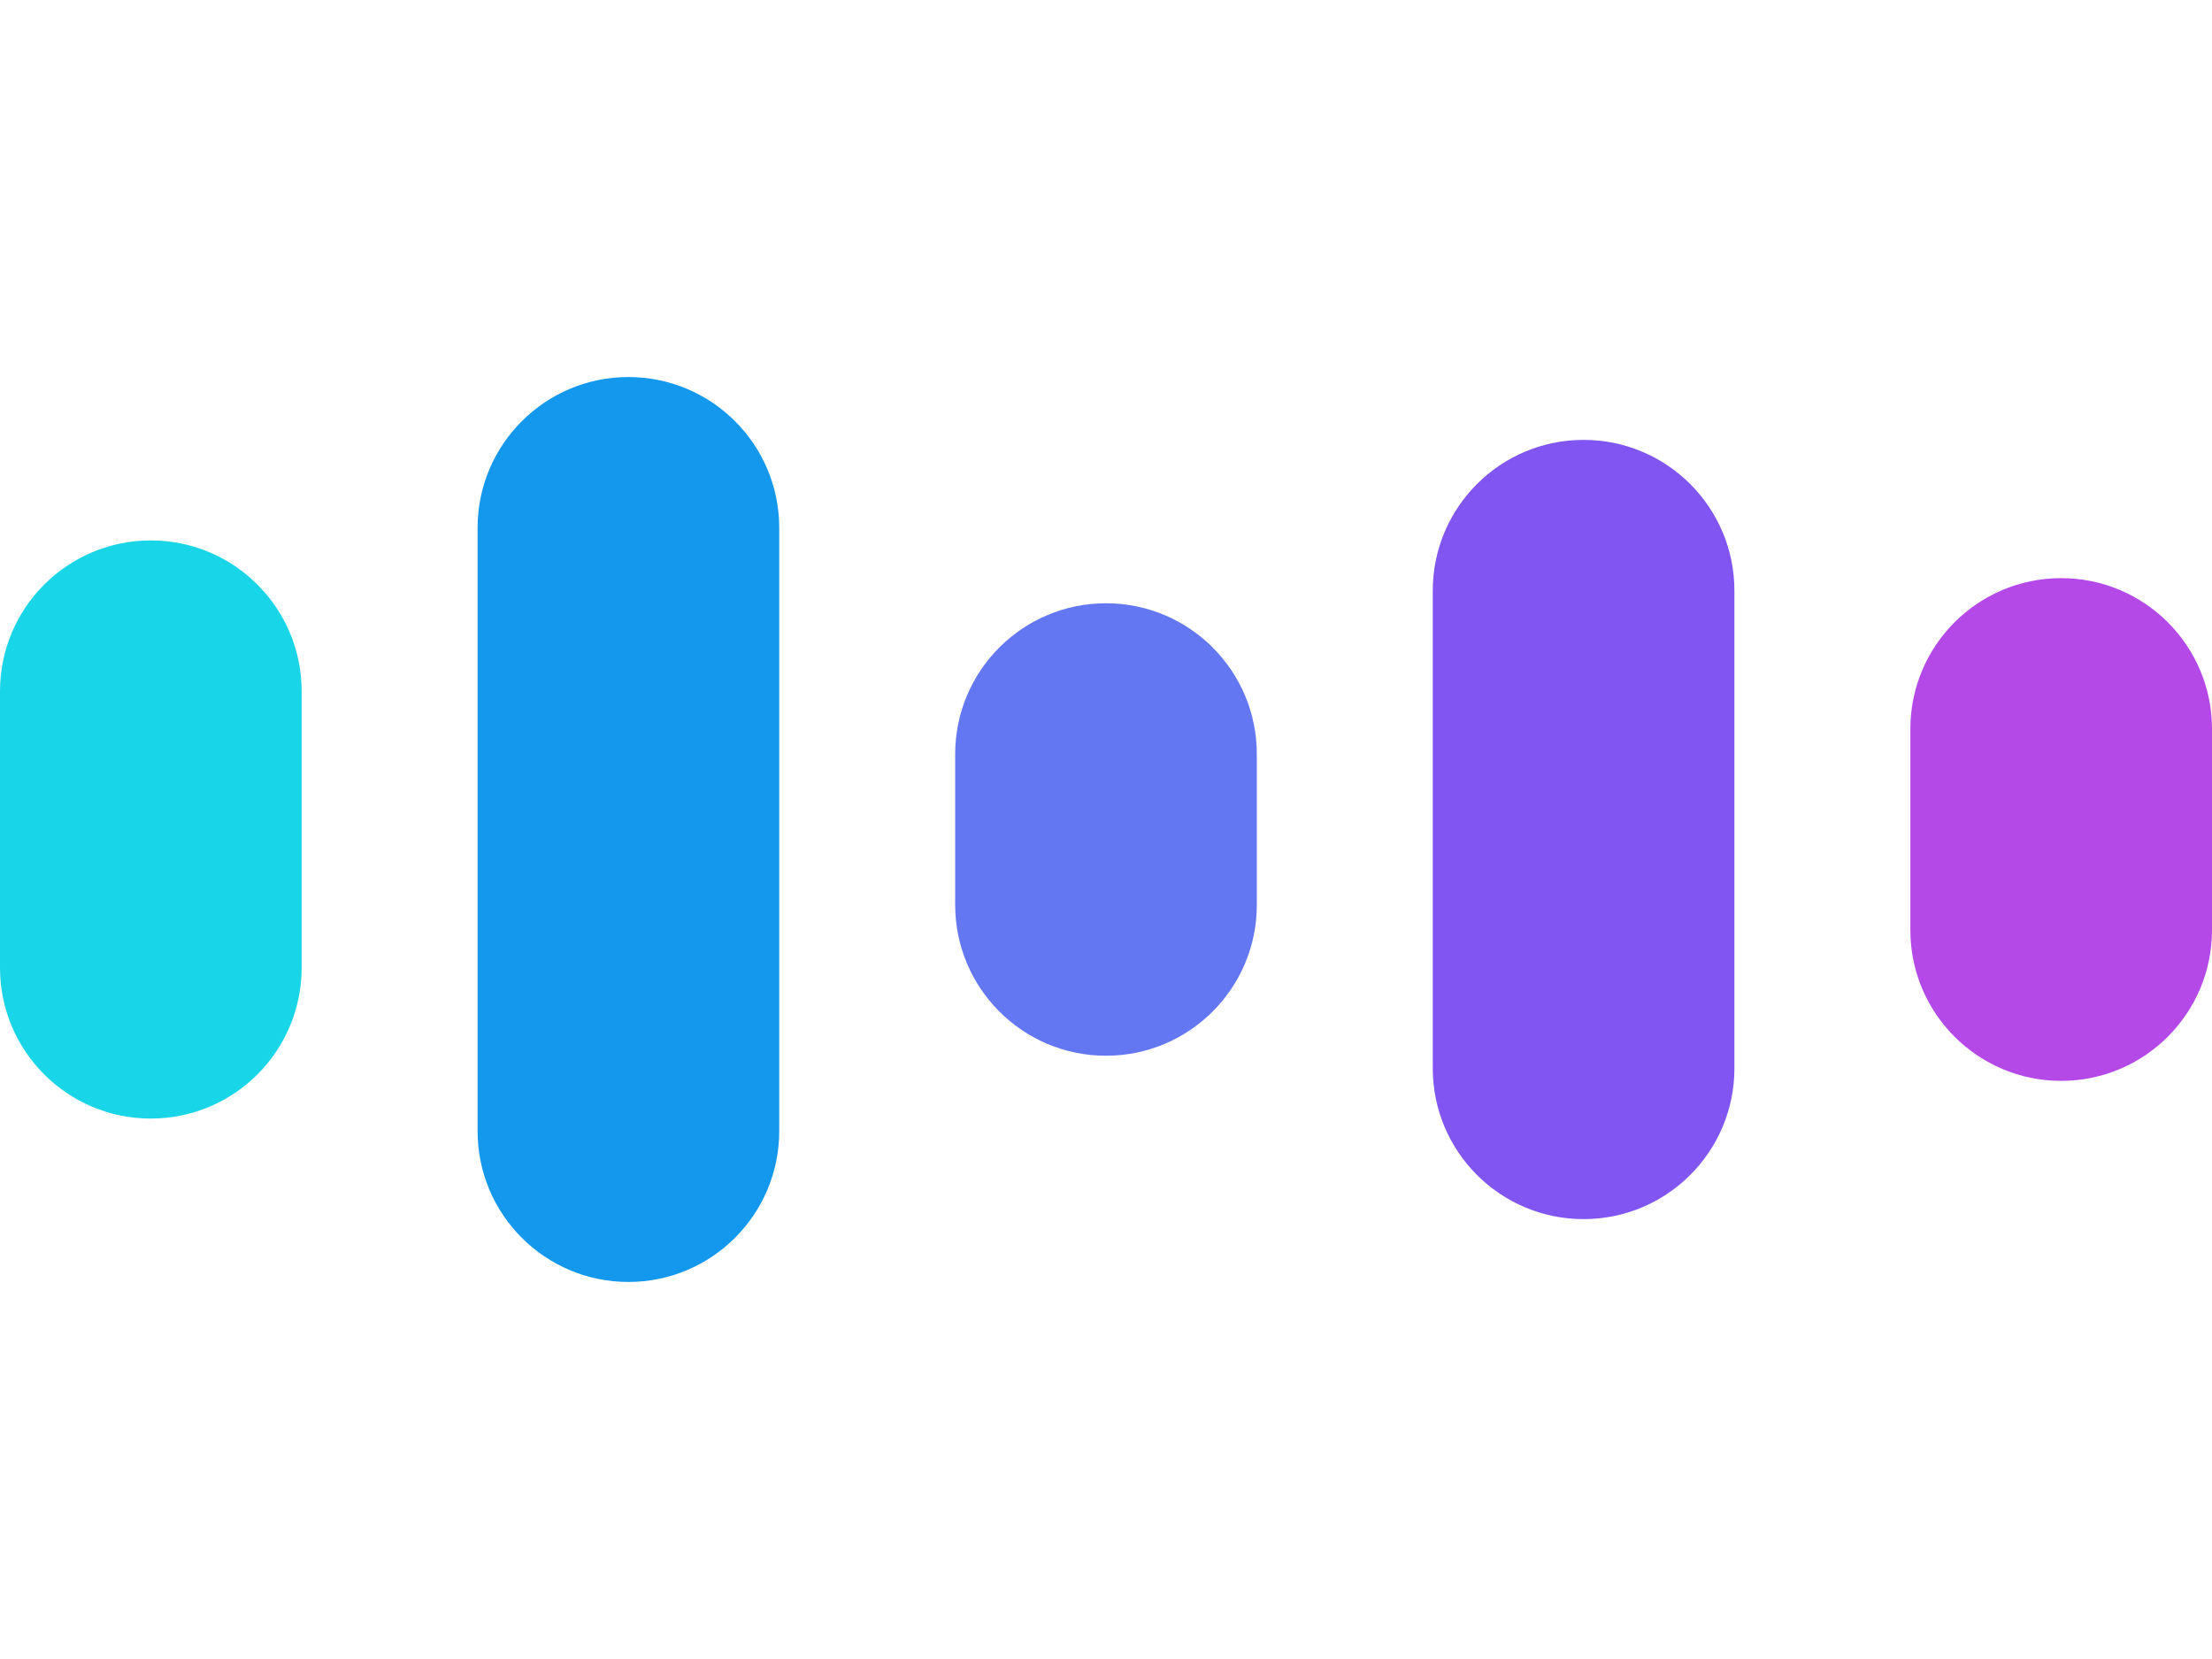
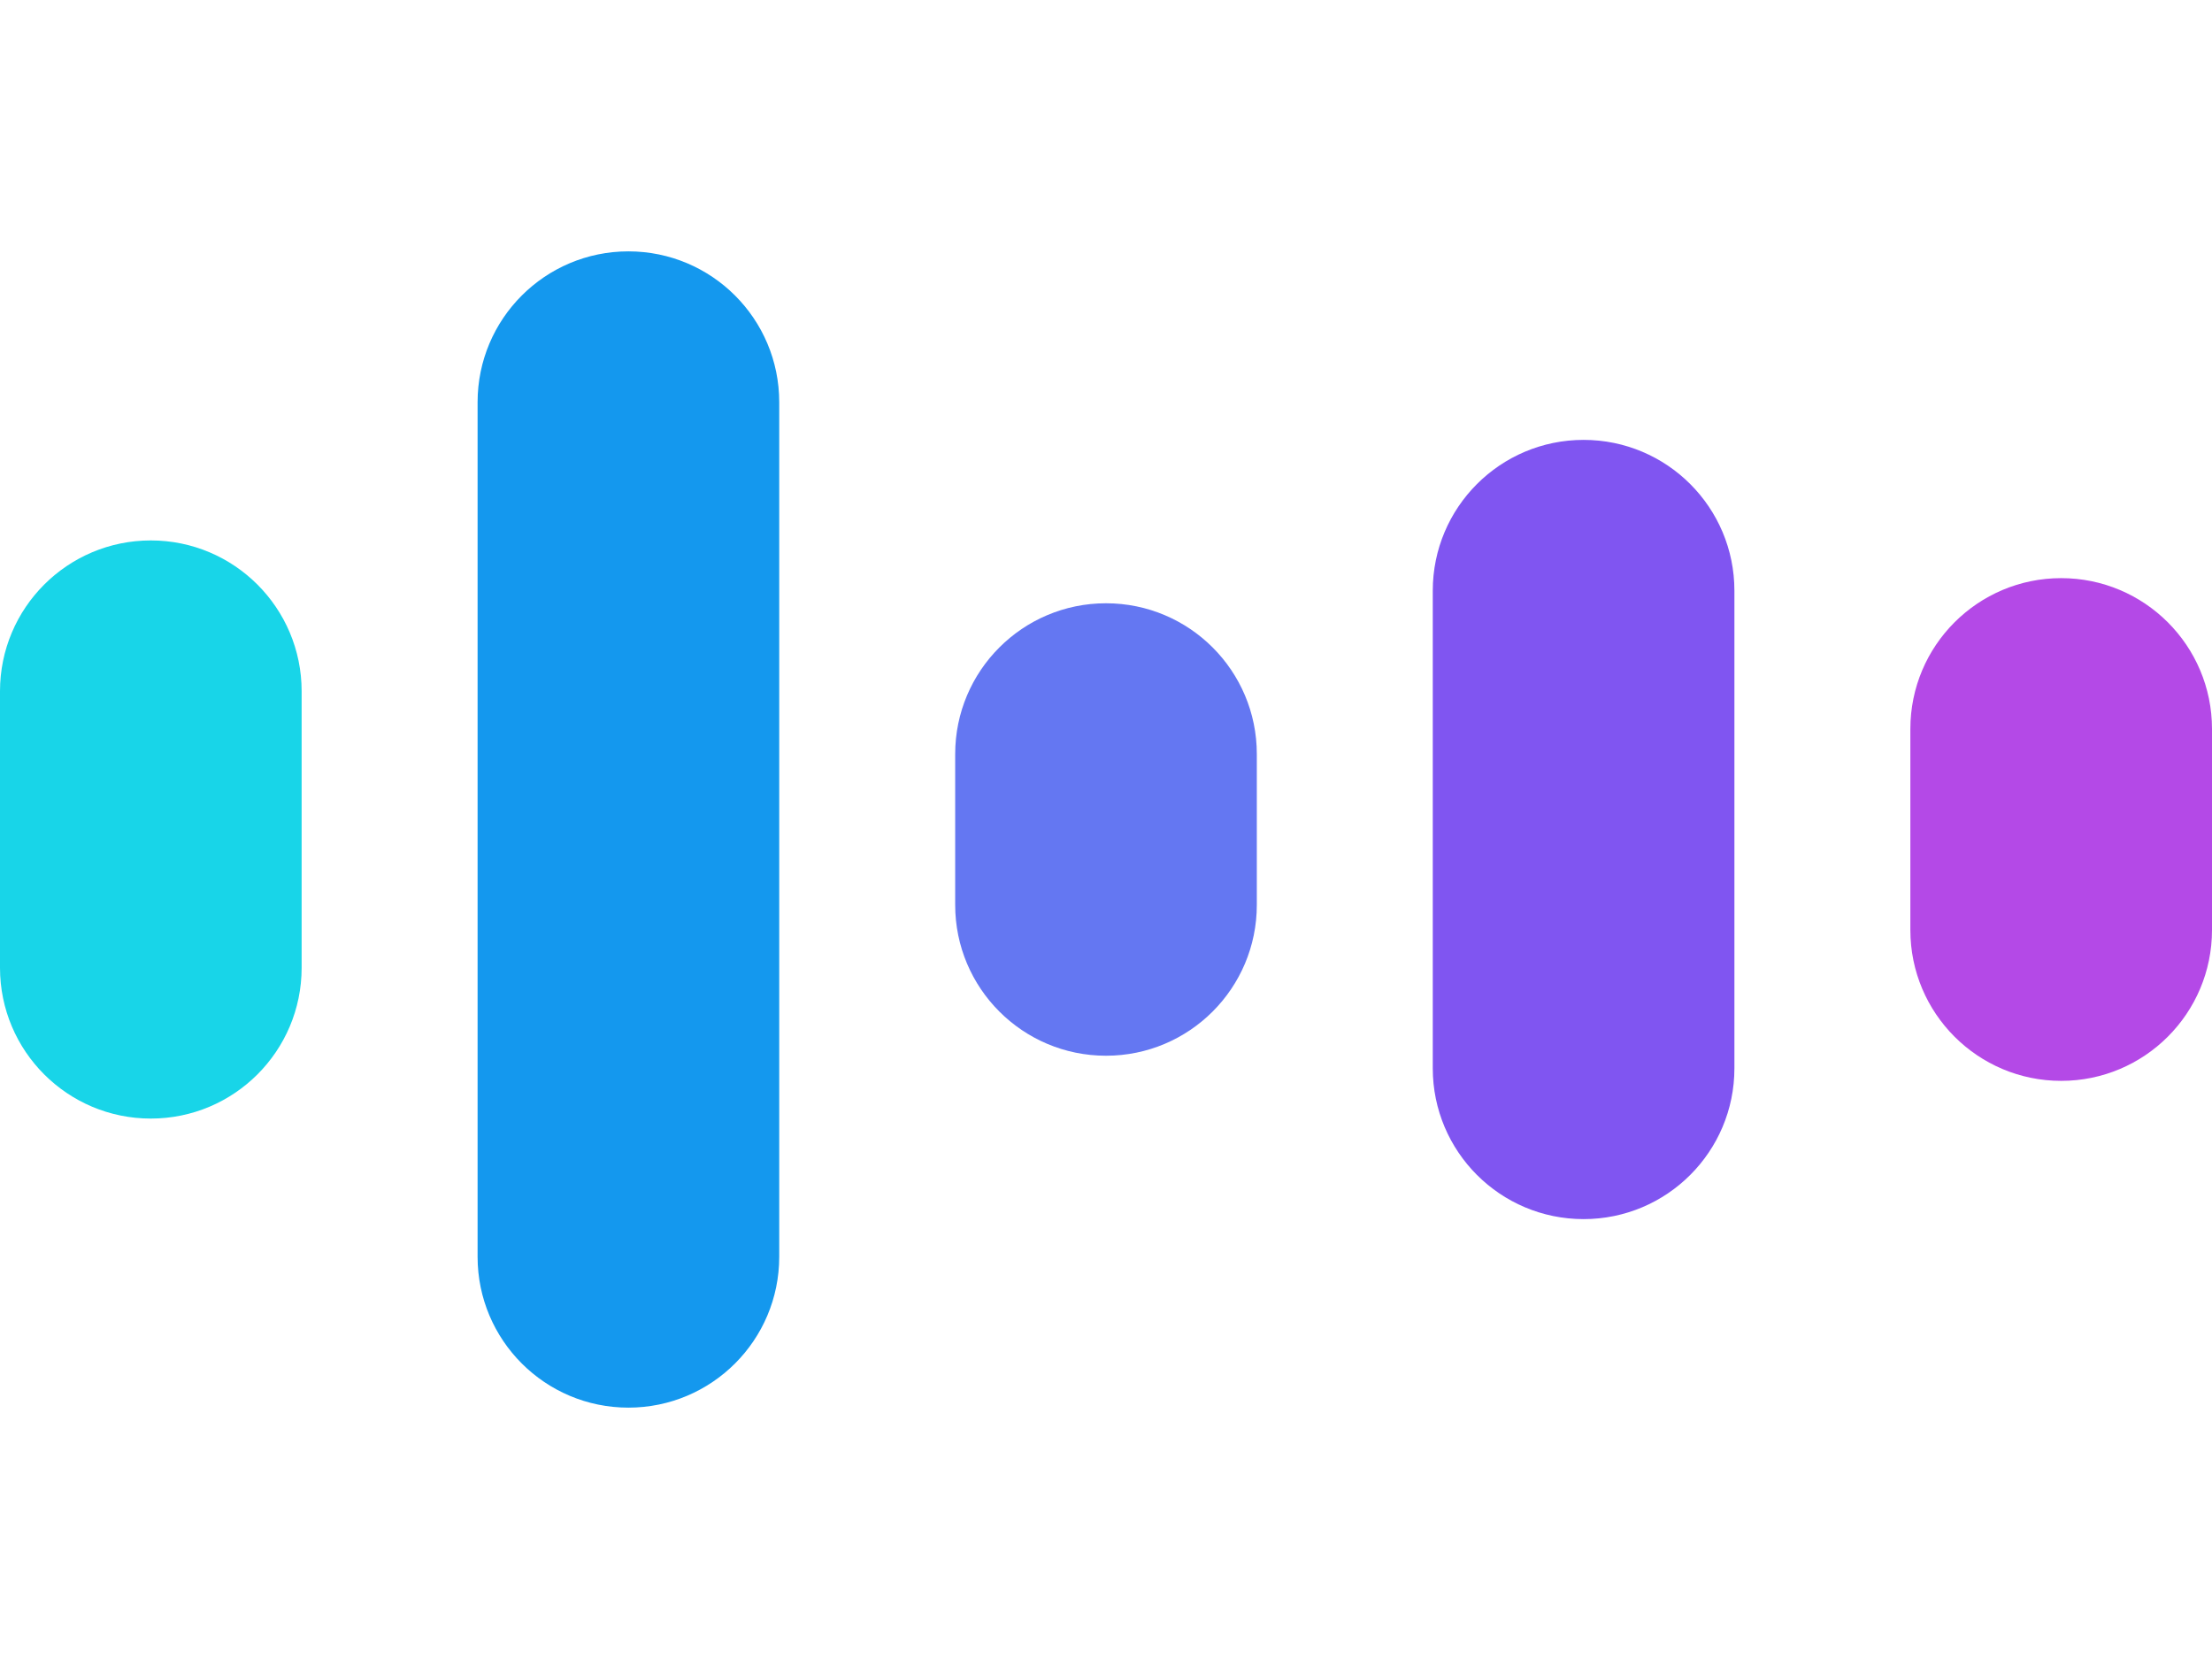
<svg xmlns="http://www.w3.org/2000/svg" viewBox="0 0 88 66" width="88" height="66" role="img" aria-label="Voice Shell">
  <rect x="0" y="21.5" width="12" height="23" rx="6" fill="#18d5e8" />
-   <rect x="19" y="15" width="12" height="36" rx="6" fill="#1498ee" />
+   <rect x="19" y="10" width="12" height="46" rx="6" fill="#1498ee" />
  <rect x="38" y="24" width="12" height="18" rx="6" fill="#6477f2" />
  <rect x="57" y="17.5" width="12" height="31" rx="6" fill="#8055f1" />
  <rect x="76" y="23" width="12" height="20" rx="6" fill="#b449e7" />
</svg>
